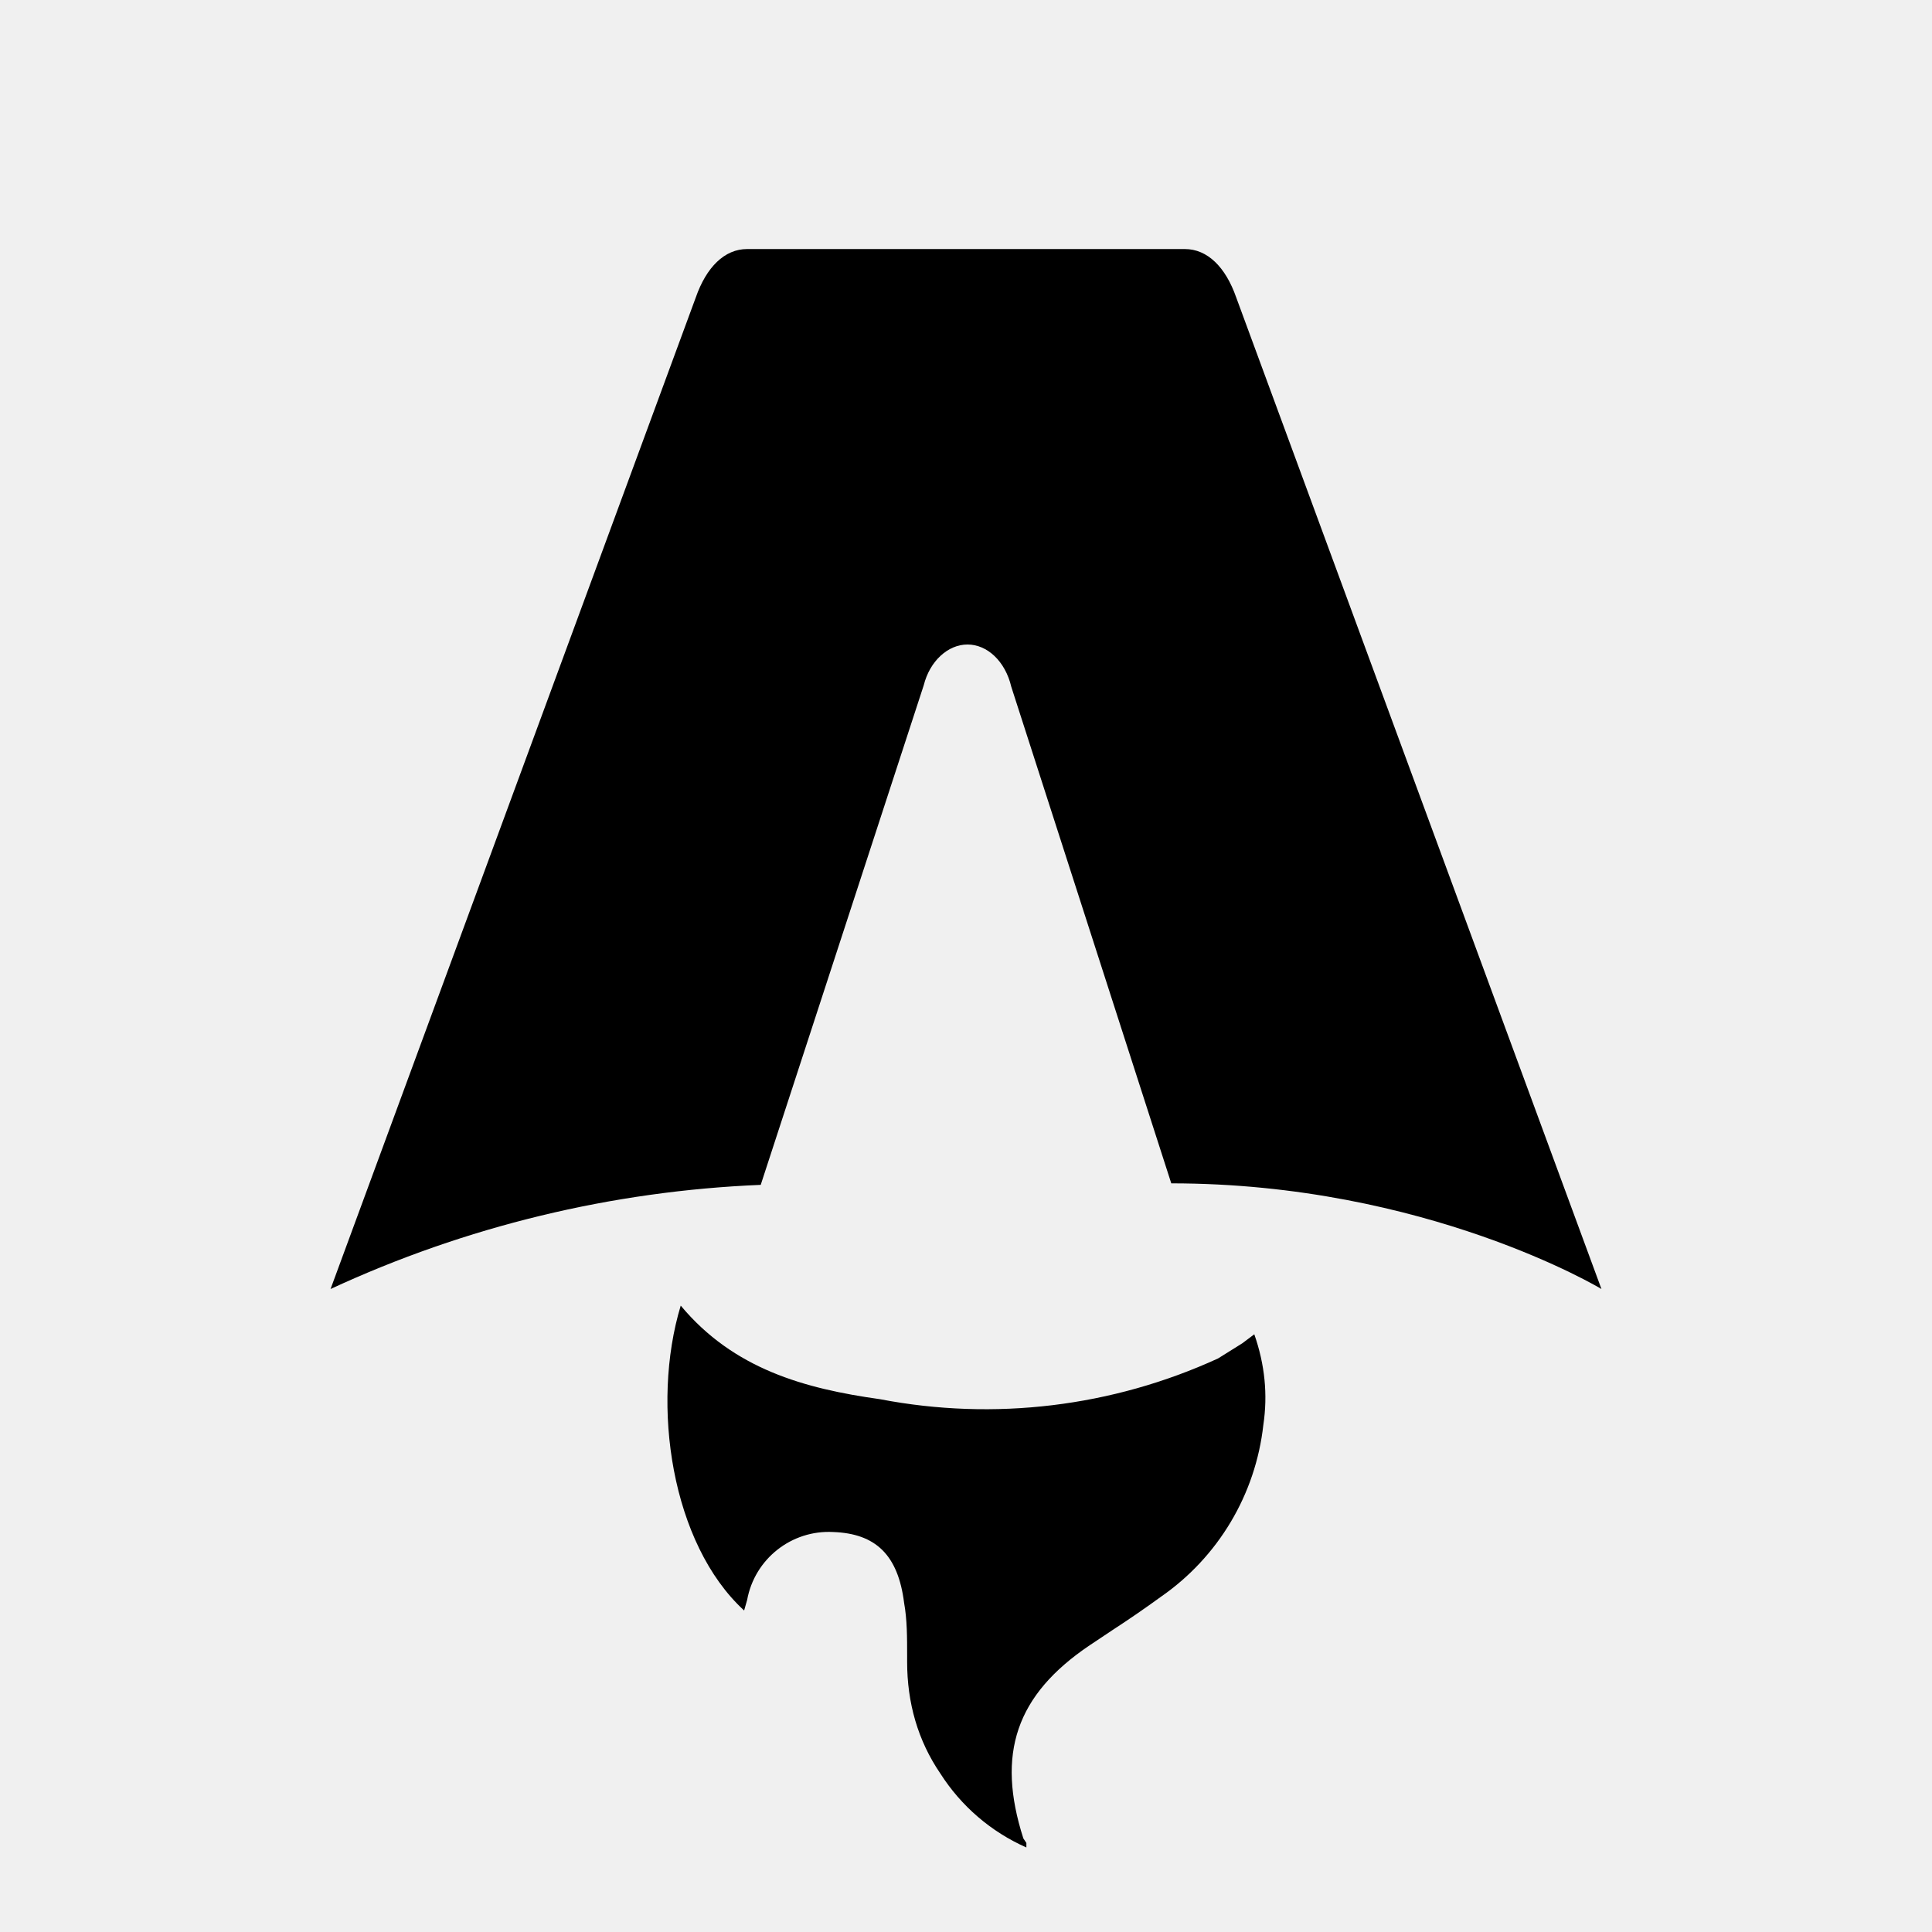
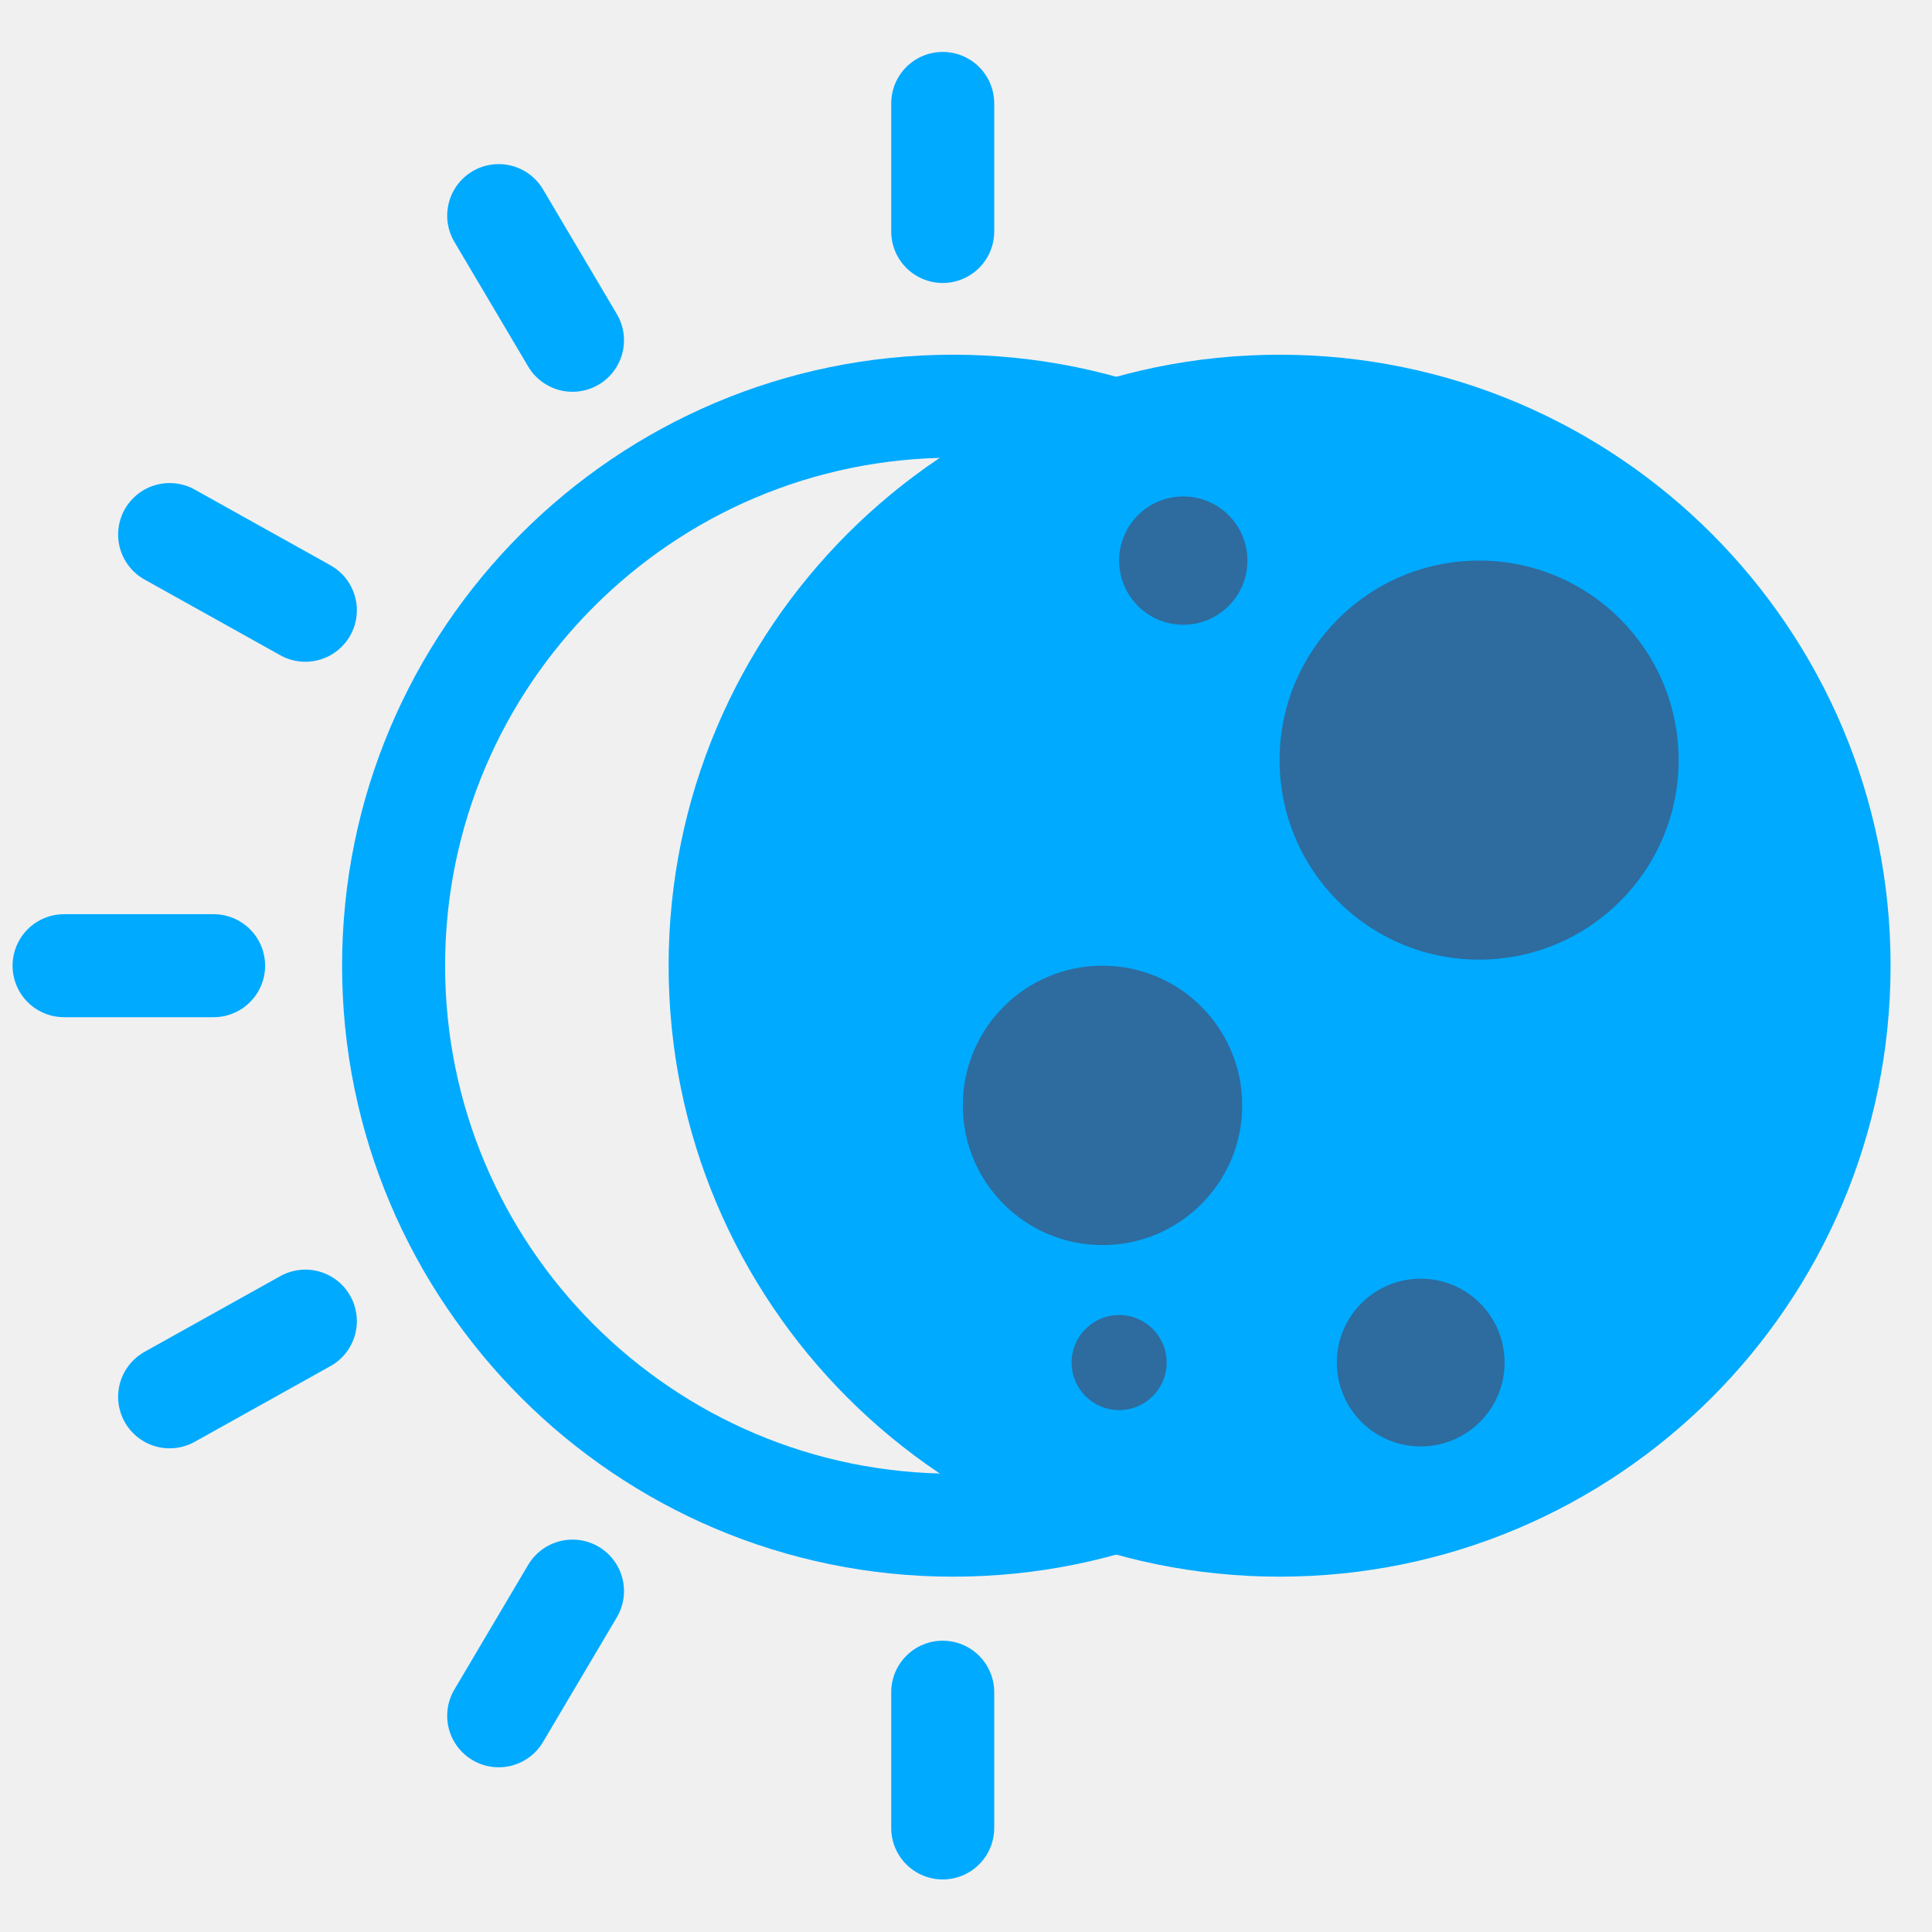
- <svg xmlns="http://www.w3.org/2000/svg" fill="none" viewBox="0 0 128 128">
-   <path d="M50.4 78.5a75.1 75.1 0 0 0-28.5 6.9l24.2-65.7c.7-2 1.9-3.2 3.4-3.2h29c1.5 0 2.7 1.2 3.4 3.2l24.2 65.7s-11.6-7-28.5-7L67 45.5c-.4-1.7-1.6-2.8-2.9-2.8-1.3 0-2.5 1.1-2.9 2.7L50.4 78.5Zm-1.1 28.2Zm-4.2-20.2c-2 6.6-.6 15.8 4.2 20.2a17.5 17.5 0 0 1 .2-.7 5.5 5.5 0 0 1 5.7-4.5c2.8.1 4.3 1.5 4.7 4.7.2 1.1.2 2.3.2 3.5v.4c0 2.7.7 5.2 2.2 7.4a13 13 0 0 0 5.7 4.9v-.3l-.2-.3c-1.8-5.6-.5-9.5 4.4-12.8l1.5-1a73 73 0 0 0 3.2-2.2 16 16 0 0 0 6.8-11.4c.3-2 .1-4-.6-6l-.8.6-1.6 1a37 37 0 0 1-22.4 2.7c-5-.7-9.7-2-13.2-6.2Z" />
-   <style>
-         path { fill: #000; }
-         @media (prefers-color-scheme: dark) {
-             path { fill: #FFF; }
-         }
-     </style>
+ <svg xmlns="http://www.w3.org/2000/svg" xml:space="preserve" style="fill-rule:evenodd;clip-rule:evenodd;stroke-linecap:round;stroke-linejoin:round;stroke-miterlimit:1.5" viewBox="0 0 1563 1563">
+   <path d="M771.038 286.964c272.804 0 494.286 221.482 494.286 494.286s-221.482 494.286-494.286 494.286-494.286-221.482-494.286-494.286 221.482-494.286 494.286-494.286m0 83.333c-226.811 0-410.953 184.142-410.953 410.953s184.142 410.953 410.953 410.953 410.953-184.142 410.953-410.953-184.142-410.953-410.953-410.953" style="fill:#0af" />
+   <circle cx="1035.199" cy="781.25" r="494.286" style="fill:#0af" />
+   <circle cx="891.943" cy="894.261" r="113.011" style="fill:#2e6b9e" />
+   <circle cx="1149.363" cy="1102.319" r="67.85" style="fill:#2e6b9e" />
+   <circle cx="905.386" cy="1102.319" r="38.449" style="fill:#2e6b9e" />
+   <circle cx="1196.605" cy="614.934" r="161.406" style="fill:#2e6b9e" />
+   <circle cx="957.279" cy="453.528" r="51.892" style="fill:#2e6b9e" />
+   <path d="M51.835 781.25h120.971m-35.575-348.786 109.802 61.234m156.41-319.271 59.706 100.859M762.663 83.678v103.583m-625.432 942.775 109.802-61.234m156.41 319.271 59.706-100.859m299.514 191.608v-109.818" style="fill:none;stroke:#0af;stroke-width:83.33px" />
</svg>
